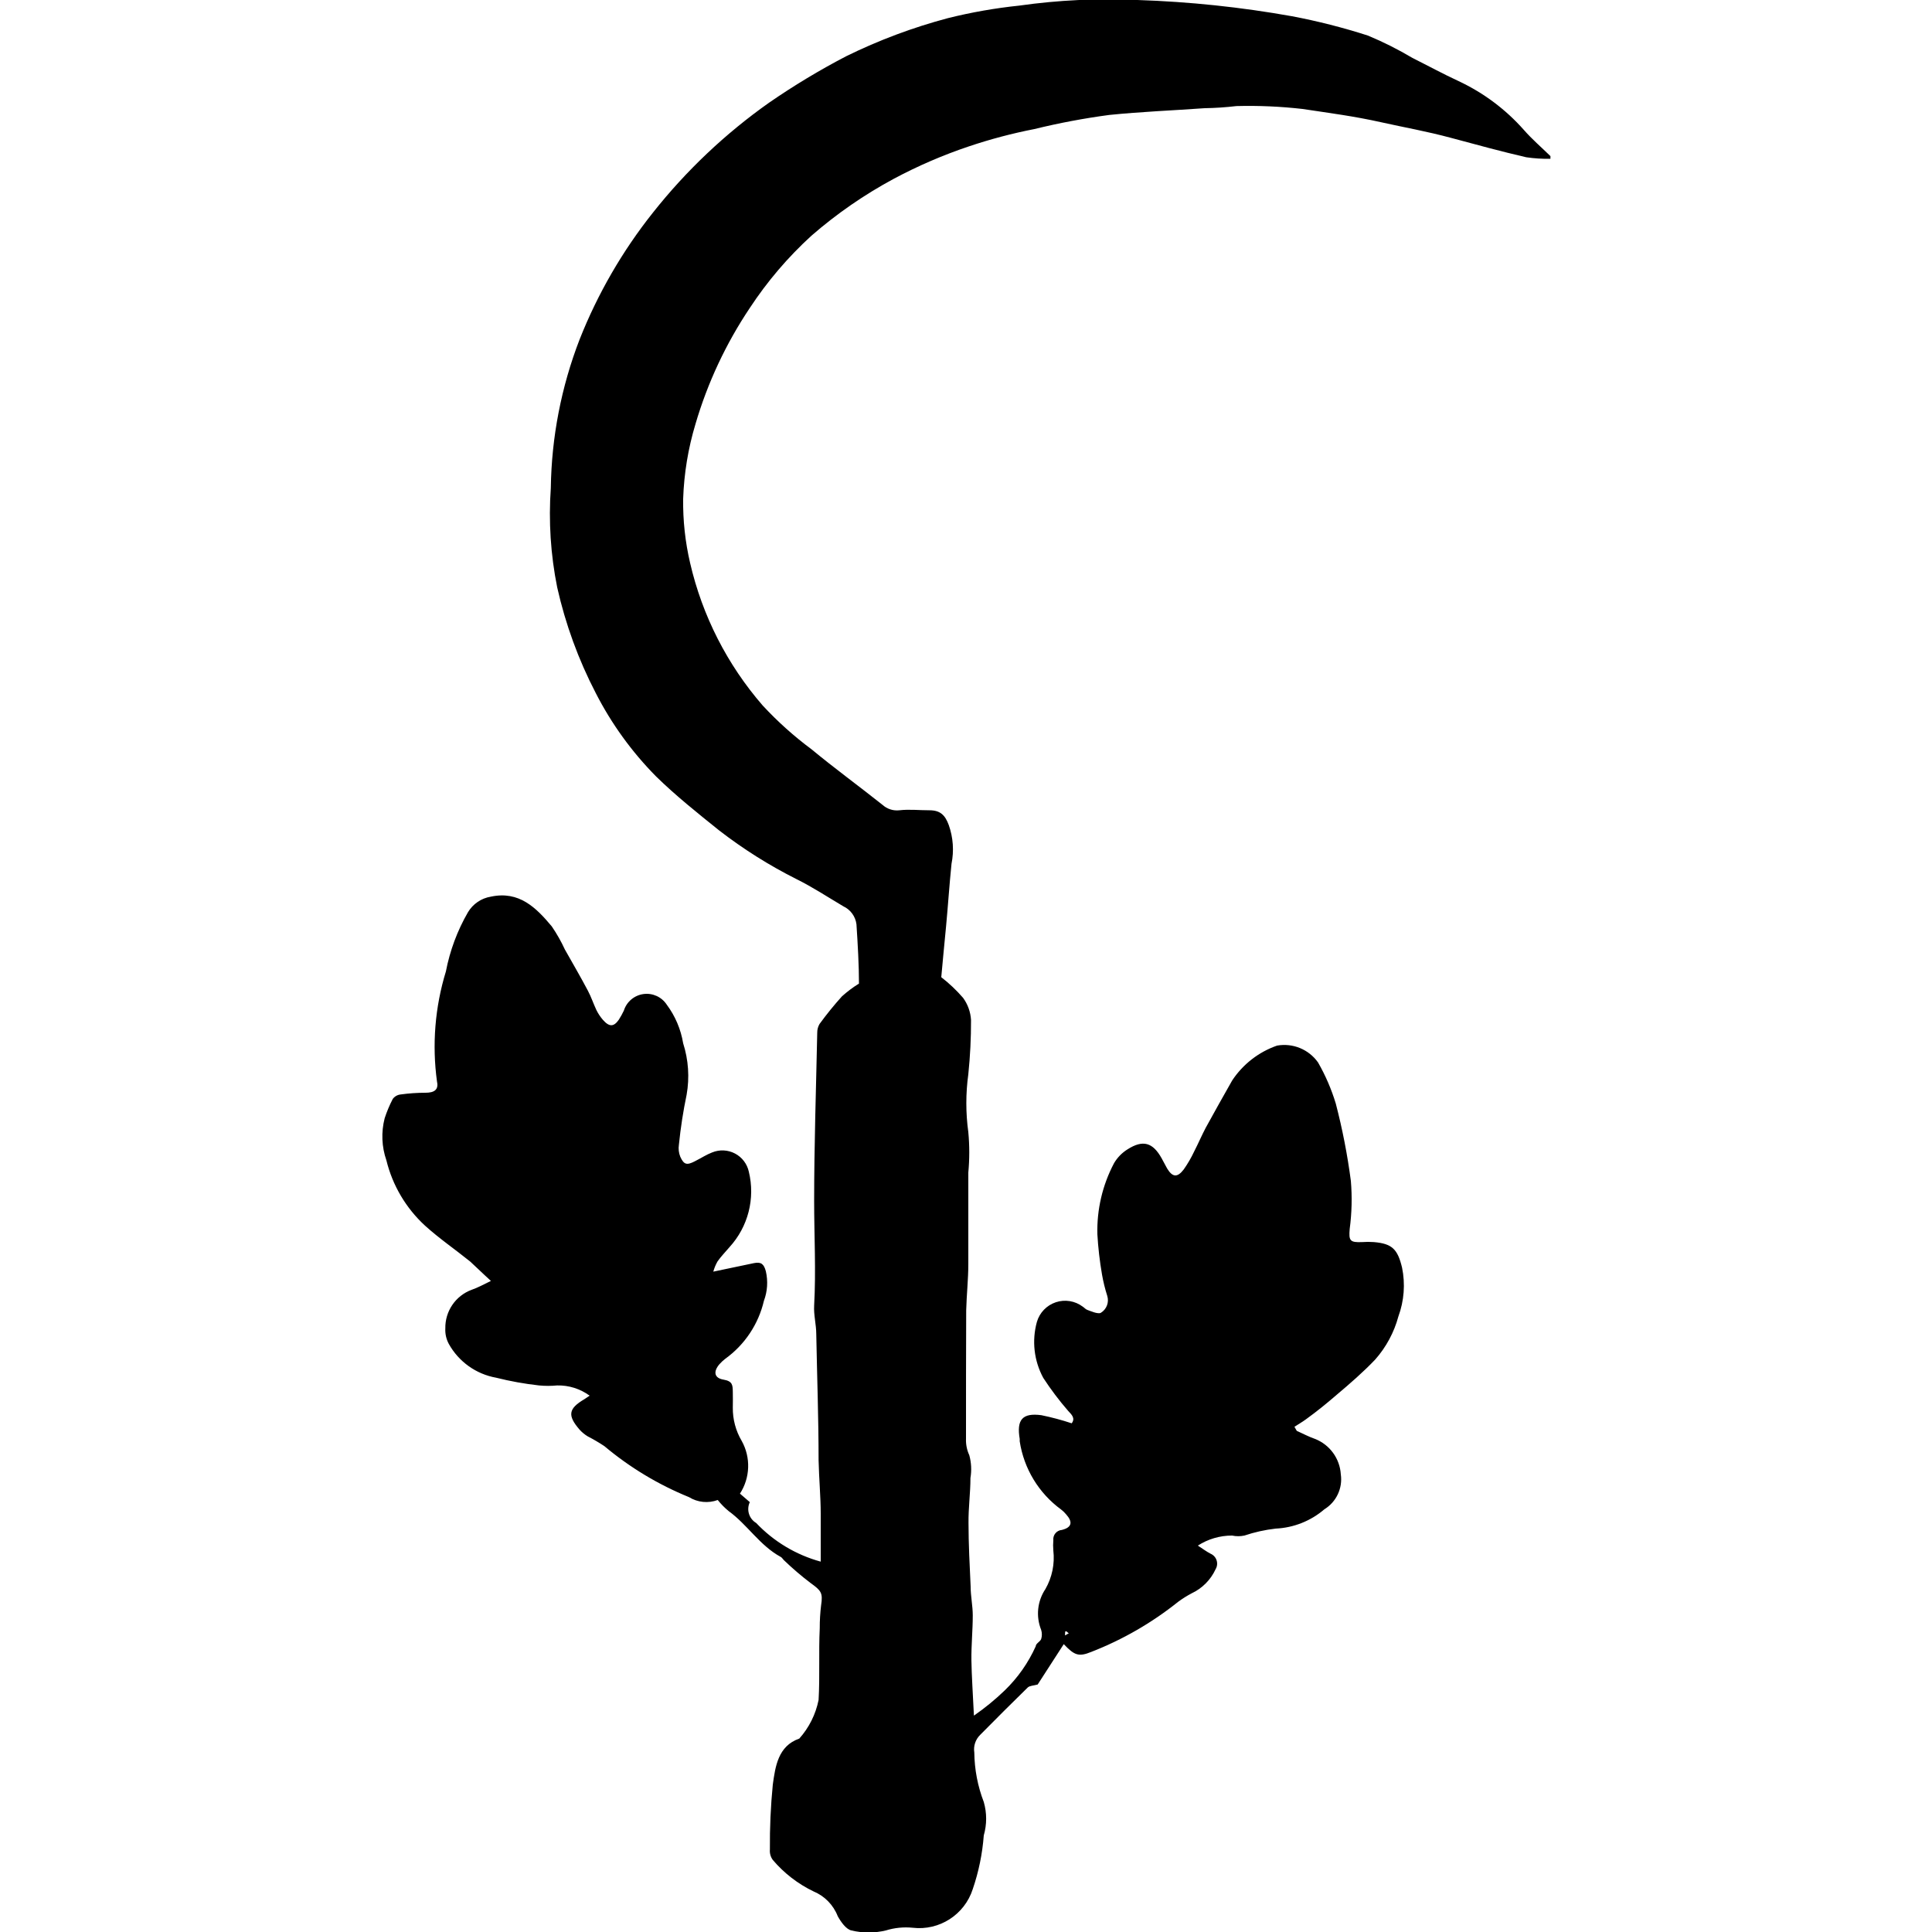
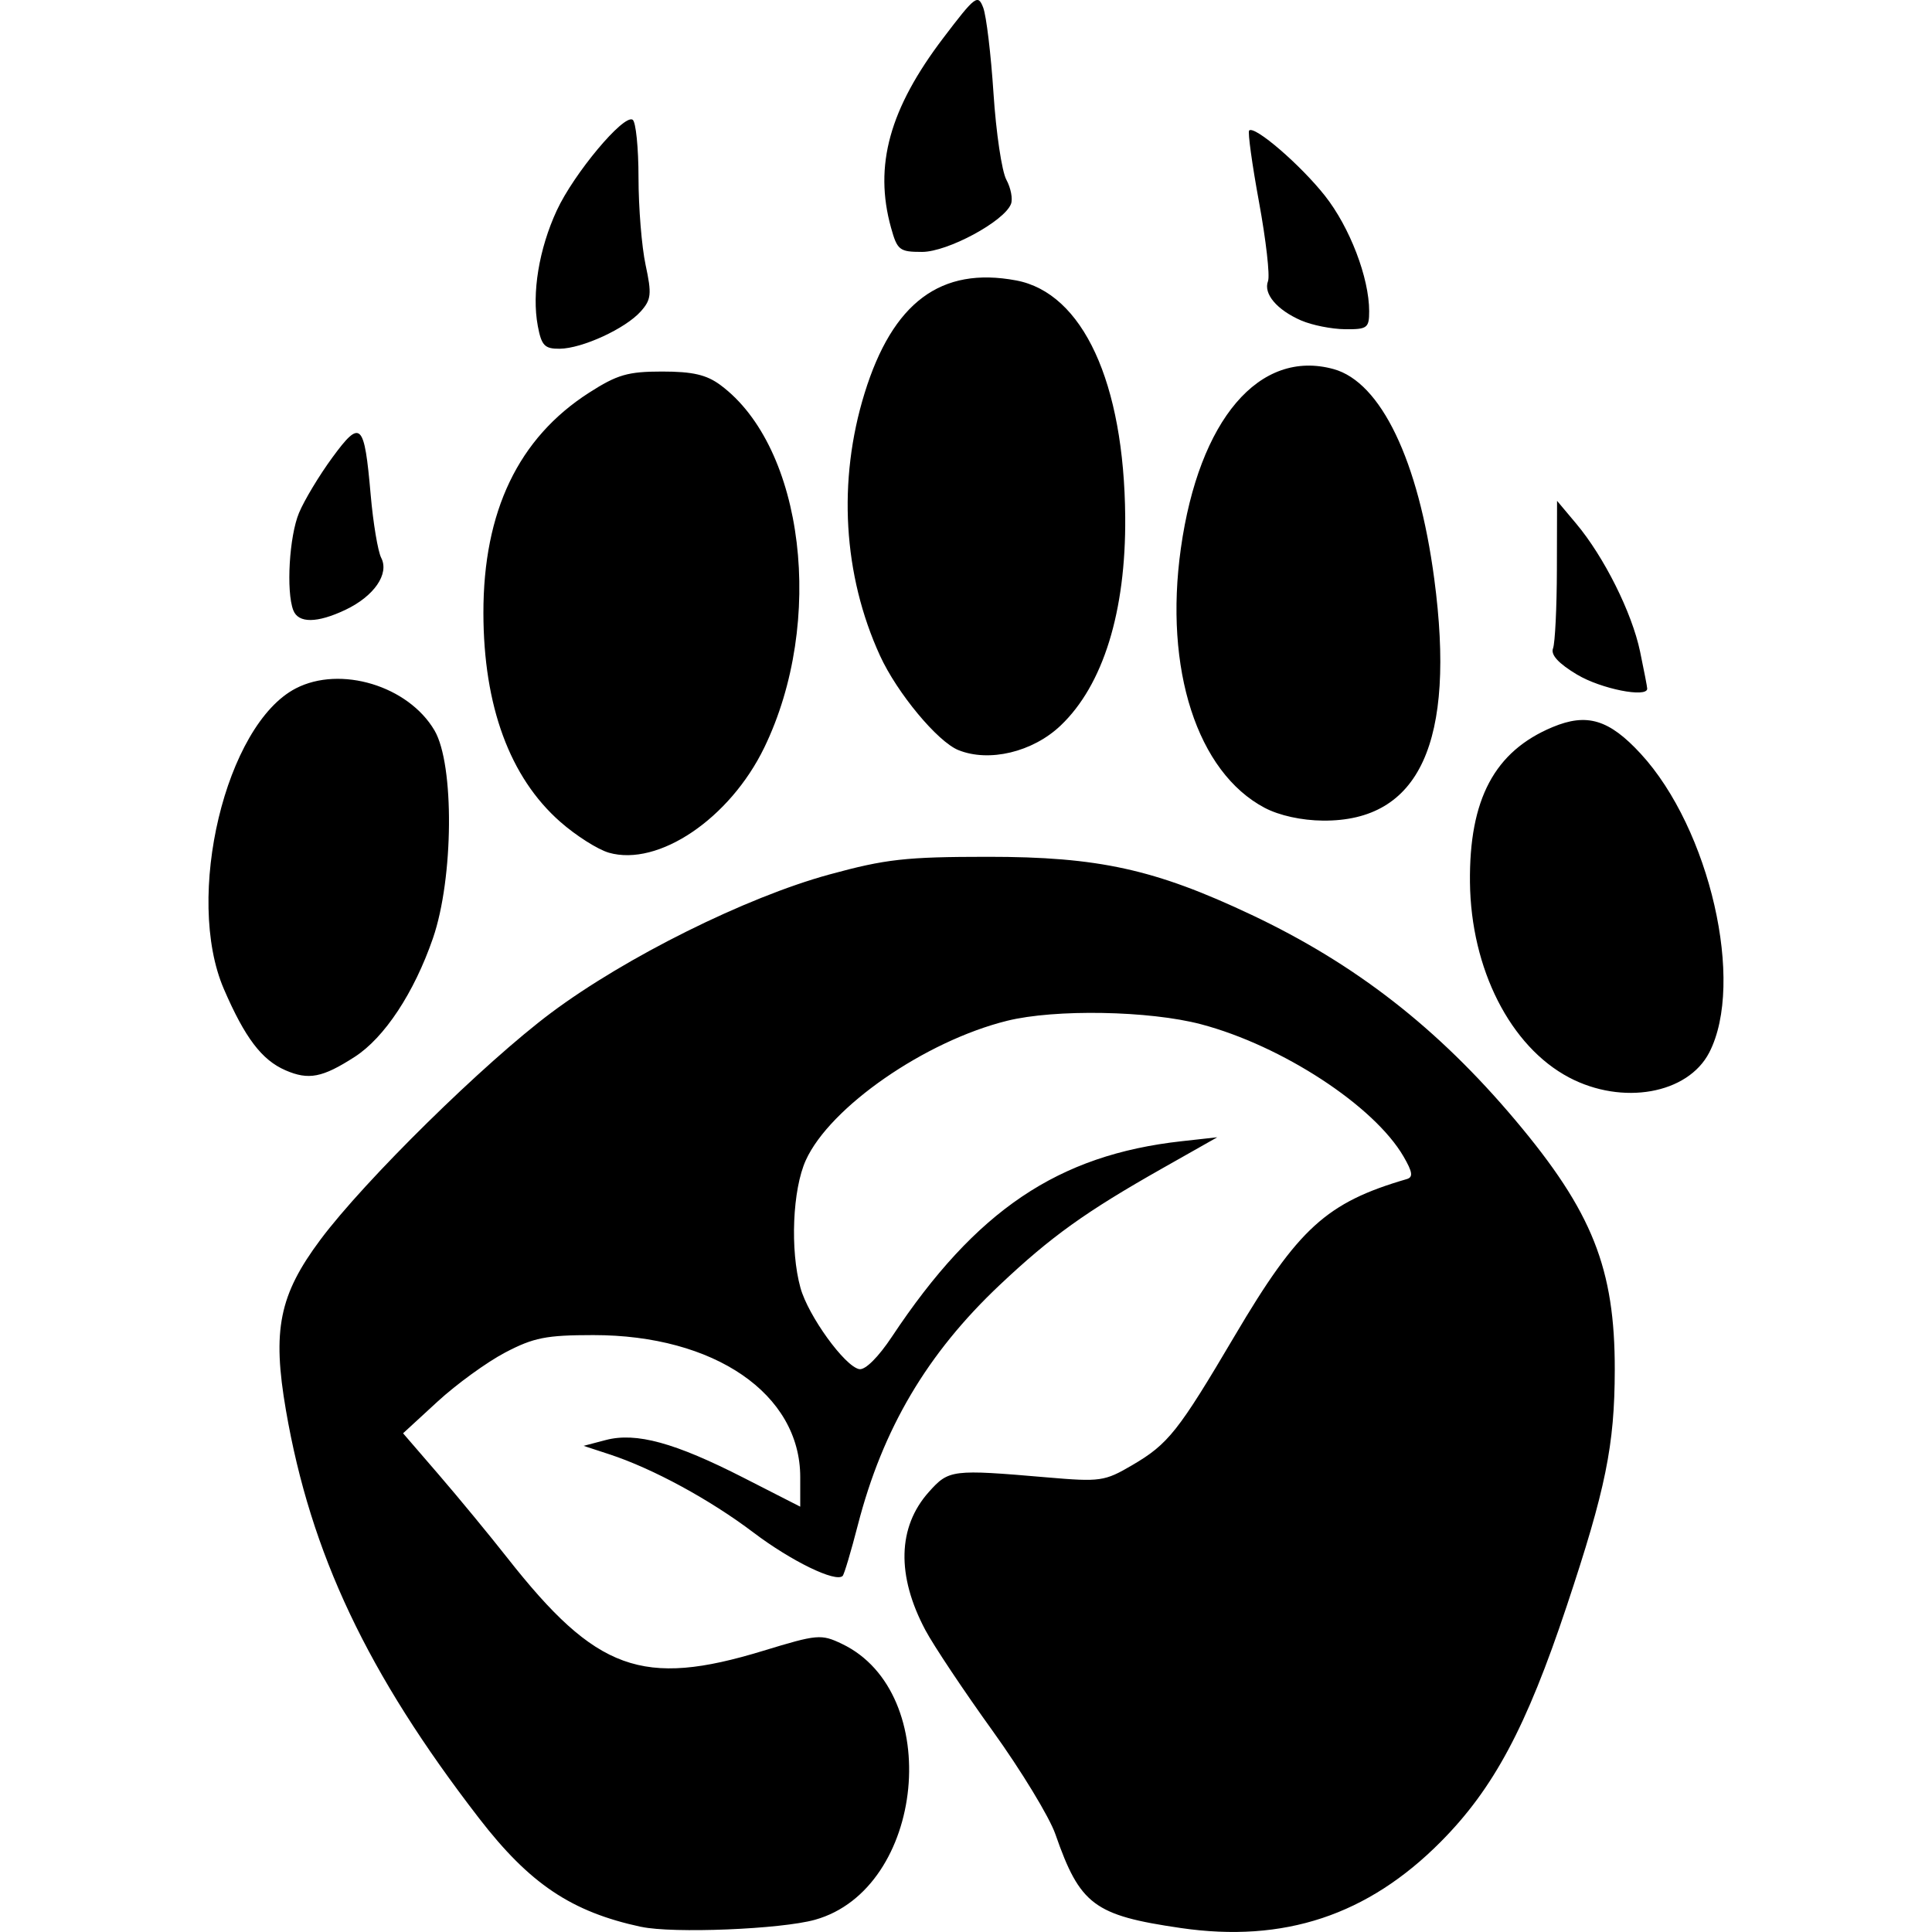
- <svg xmlns="http://www.w3.org/2000/svg" width="100" height="100" version="1.1" viewBox="0 0 100 100">
-   <path id="Druid" d="M37.15,77.64a1.71,1.71,0,0,1-1.49-.15,16.45,16.45,0,0,1-4.38-2.64,9.42,9.42,0,0,0-.87-.51A1.9,1.9,0,0,1,30,74c-.64-.74-.58-1.09.25-1.58l.27-.18a2.74,2.74,0,0,0-1.68-.53,4.91,4.91,0,0,1-.94,0,16.65,16.65,0,0,1-2.22-.4,3.51,3.51,0,0,1-2.45-1.75,1.52,1.52,0,0,1-.18-.8,2.09,2.09,0,0,1,1.36-2c.32-.11.61-.27,1-.46-.4-.36-.72-.68-1.07-1-.78-.63-1.6-1.19-2.34-1.86a6.78,6.78,0,0,1-2-3.38,3.77,3.77,0,0,1-.09-2.18,6.55,6.55,0,0,1,.42-1,.58.58,0,0,1,.4-.23,9.47,9.47,0,0,1,1.3-.09c.45,0,.68-.16.59-.57a13.29,13.29,0,0,1,.46-5.71,9.83,9.83,0,0,1,1.14-3.06,1.7,1.7,0,0,1,1.19-.81c1.46-.31,2.34.57,3.15,1.54a8.27,8.27,0,0,1,.68,1.2c.4.71.81,1.41,1.19,2.13.17.32.28.66.44,1a2.41,2.41,0,0,0,.33.5c.34.39.57.37.83,0a4.31,4.31,0,0,0,.26-.47A1.24,1.24,0,0,1,34.51,52,4.6,4.6,0,0,1,35.36,54a5.56,5.56,0,0,1,.18,2.66,24.9,24.9,0,0,0-.4,2.59,1.18,1.18,0,0,0,.07.62c.19.42.34.45.75.24s.59-.34.9-.46a1.4,1.4,0,0,1,1.9,1,4.28,4.28,0,0,1-1,3.9c-.21.25-.44.48-.62.74a2.27,2.27,0,0,0-.22.53l2.1-.44c.38-.08.52.05.62.42a2.65,2.65,0,0,1-.1,1.53,5.14,5.14,0,0,1-2,3,2.13,2.13,0,0,0-.31.29c-.32.38-.26.71.22.79s.47.3.48.62,0,.56,0,.83a3.31,3.31,0,0,0,.46,1.72,2.65,2.65,0,0,1-.09,2.73l.51.44a.84.84,0,0,0,.33,1.08,7.23,7.23,0,0,0,3.34,2c0-.84,0-1.67,0-2.5s-.09-1.83-.11-2.75c0-2.17-.08-4.35-.12-6.52,0-.5-.14-1-.11-1.49.1-1.81,0-3.6,0-5.4,0-2.91.1-5.81.16-8.72a.87.87,0,0,1,.12-.45,17.66,17.66,0,0,1,1.16-1.43,6.25,6.25,0,0,1,.88-.66c0-.93-.06-2-.13-3.07a1.19,1.19,0,0,0-.68-.93c-.81-.48-1.6-1-2.43-1.41a24.54,24.54,0,0,1-4-2.52c-1.12-.9-2.25-1.8-3.27-2.8a17.43,17.43,0,0,1-3.11-4.3,22.62,22.62,0,0,1-2-5.48,19.24,19.24,0,0,1-.33-5.14A22.19,22.19,0,0,1,30,17.57,25.78,25.78,0,0,1,33.8,11a29,29,0,0,1,6-5.68,37.57,37.57,0,0,1,4-2.41A28.49,28.49,0,0,1,49.06.94a26.75,26.75,0,0,1,3.7-.65A32.87,32.87,0,0,1,58.87,0a55.81,55.81,0,0,1,8,.84,32.71,32.71,0,0,1,3.93,1A18.09,18.09,0,0,1,73.11,3c.8.4,1.59.83,2.39,1.2a10.39,10.39,0,0,1,3.38,2.53c.42.48.91.9,1.37,1.35l0,.14A7.77,7.77,0,0,1,79,8.14c-1.3-.3-2.58-.65-3.88-1s-2.41-.54-3.62-.81c-1.43-.32-2.63-.47-4.08-.69A24.58,24.58,0,0,0,64,5.49a16.14,16.14,0,0,1-1.65.11c-1.68.12-3.27.18-4.94.35a36.62,36.62,0,0,0-3.87.73,26.59,26.59,0,0,0-3.4.9,25.38,25.38,0,0,0-3.87,1.67A23.35,23.35,0,0,0,42,12.2a19.72,19.72,0,0,0-3.19,3.74,21.84,21.84,0,0,0-2.81,6,15.21,15.21,0,0,0-.64,3.88,13.79,13.79,0,0,0,.36,3.32,17.13,17.13,0,0,0,3.76,7.38A18.43,18.43,0,0,0,42,38.78c1.21,1,2.46,1.91,3.68,2.88a1.11,1.11,0,0,0,.87.28c.52-.06,1,0,1.56,0s.81.25,1,.77a3.77,3.77,0,0,1,.14,2c-.11,1.07-.18,2.15-.28,3.22s-.18,1.83-.25,2.65a7.83,7.83,0,0,1,1.13,1.07,2.16,2.16,0,0,1,.41,1.14,26.31,26.31,0,0,1-.14,2.81,11,11,0,0,0,0,3,11.22,11.22,0,0,1,0,2.09c0,1.28,0,2.55,0,3.83,0,.3,0,.6,0,.9,0,.8-.09,1.6-.11,2.4C50,70.06,50,72.27,50,74.47a1.85,1.85,0,0,0,.17.85,2.72,2.72,0,0,1,.06,1.18c0,.78-.11,1.55-.1,2.33,0,1.09.06,2.19.11,3.29,0,.5.11,1,.11,1.49,0,.77-.08,1.55-.07,2.32s.08,1.82.13,2.87A12.75,12.75,0,0,0,52,87.5a7.41,7.41,0,0,0,1.61-2.29c0-.14.22-.23.28-.37a.8.8,0,0,0,0-.48,2.27,2.27,0,0,1,.22-2.11,3.26,3.26,0,0,0,.41-2,3.15,3.15,0,0,1,0-.53.48.48,0,0,1,.44-.53c.52-.13.58-.41.22-.81a1.54,1.54,0,0,0-.26-.25,5.37,5.37,0,0,1-2.14-3.53s0-.08,0-.12c-.17-1,.14-1.36,1.12-1.23a13.55,13.55,0,0,1,1.57.42c.2-.26,0-.45-.18-.64A15.49,15.49,0,0,1,54,71.32a3.9,3.9,0,0,1-.33-2.9,1.52,1.52,0,0,1,2.37-.79c.08.05.15.14.24.17s.55.24.7.15a.76.76,0,0,0,.33-.88,8.4,8.4,0,0,1-.27-1.1,18.4,18.4,0,0,1-.24-2.08,7.47,7.47,0,0,1,.86-3.68,2.09,2.09,0,0,1,.7-.72c.8-.51,1.31-.36,1.77.47.1.17.18.35.28.52.28.46.53.48.86.05a6.24,6.24,0,0,0,.54-.93c.21-.41.39-.83.6-1.23.45-.82.91-1.64,1.37-2.45a4.6,4.6,0,0,1,2.32-1.8,2.14,2.14,0,0,1,2.12.87,10.23,10.23,0,0,1,.92,2.13,32.73,32.73,0,0,1,.78,4,11.54,11.54,0,0,1-.06,2.49c-.05.6,0,.71.65.68a4,4,0,0,1,.6,0c.95.08,1.23.37,1.46,1.32a4.63,4.63,0,0,1-.19,2.53,5.56,5.56,0,0,1-1.2,2.23c-.62.65-1.3,1.24-2,1.83-.51.44-1,.84-1.58,1.26-.19.14-.4.26-.6.39l.12.21c.31.14.63.31.95.42a2.11,2.11,0,0,1,1.33,1.83,1.82,1.82,0,0,1-.85,1.81,4.16,4.16,0,0,1-2.52,1,7.86,7.86,0,0,0-1.62.36,1.53,1.53,0,0,1-.64,0A3.27,3.27,0,0,0,62,80c.28.18.46.32.66.42a.56.56,0,0,1,.26.8,2.56,2.56,0,0,1-1.24,1.25,5.52,5.52,0,0,0-.7.44,17.17,17.17,0,0,1-4.49,2.59c-.66.27-.88.18-1.43-.4l-1.35,2.09c-.22.06-.41.06-.51.15-.83.81-1.65,1.63-2.47,2.46a1.05,1.05,0,0,0-.3.91,7.36,7.36,0,0,0,.49,2.56A3.11,3.11,0,0,1,50.92,95a11.18,11.18,0,0,1-.57,2.78,2.91,2.91,0,0,1-3.11,2,3.51,3.51,0,0,0-1.39.14,3.82,3.82,0,0,1-1.78,0c-.28-.06-.55-.45-.71-.74a2.28,2.28,0,0,0-1.25-1.28A6.41,6.41,0,0,1,40,96.27a.79.79,0,0,1-.15-.54A31.36,31.36,0,0,1,40,92.37c.13-.93.27-2,1.37-2.38a4.26,4.26,0,0,0,1-2c.07-1.23,0-2.47.06-3.71a9.61,9.61,0,0,1,.07-1.19c.1-.65,0-.76-.54-1.15a15.6,15.6,0,0,1-1.39-1.19c-.06-.06-.1-.14-.17-.17-1.08-.59-1.72-1.67-2.69-2.37A3.89,3.89,0,0,1,37.15,77.64Zm18.18,6.89c-.06,0-.09-.08-.14-.09s-.06,0-.06.08a.43.43,0,0,0,0,.13Z" />
+ <svg xmlns="http://www.w3.org/2000/svg" width="100" height="100" version="1.1" viewBox="0 0 100 100" xml:space="preserve">
+   <path d="m33.186 99.734c-3.611-0.776-5.768-2.222-8.402-5.636-5.767-7.475-8.703-13.678-9.983-21.096-0.718-4.161-0.352-5.975 1.785-8.838 2.292-3.071 8.486-9.162 11.945-11.745 3.86-2.883 10.083-5.976 14.391-7.154 2.926-0.8 3.957-0.915 8.2-0.917 5.733-0.002 8.658 0.641 13.659 3.005 5.375 2.541 9.638 5.86 13.653 10.628 3.987 4.735 5.156 7.674 5.146 12.934-7e-3 3.891-0.467 6.152-2.488 12.218-2.09 6.275-3.783 9.442-6.52 12.198-3.777 3.804-8.113 5.242-13.455 4.463-4.49-0.654-5.216-1.198-6.492-4.861-0.308-0.884-1.773-3.294-3.256-5.355s-3.045-4.403-3.471-5.203c-1.502-2.824-1.439-5.34 0.178-7.15 1.037-1.16 1.188-1.179 6.118-0.756 2.76 0.237 2.98 0.205 4.41-0.633 1.869-1.095 2.38-1.74 5.313-6.708 3.28-5.555 4.745-6.889 8.896-8.098 0.34-0.099 0.303-0.362-0.167-1.171-1.525-2.624-6.293-5.737-10.479-6.843-2.674-0.706-7.563-0.794-10.04-0.18-4.242 1.051-9.167 4.463-10.418 7.217-0.688 1.515-0.819 4.653-0.276 6.609 0.402 1.447 2.291 4.06 3.04 4.204 0.309 0.06 0.985-0.612 1.701-1.69 4.338-6.533 8.586-9.398 14.99-10.107l1.841-0.204-2.845 1.61c-3.976 2.251-5.752 3.524-8.41 6.031-3.762 3.549-6.062 7.44-7.35 12.436-0.352 1.366-0.705 2.548-0.784 2.627-0.356 0.356-2.66-0.765-4.616-2.245-2.254-1.706-5.215-3.315-7.454-4.048l-1.339-0.439 1.147-0.301c1.571-0.413 3.574 0.135 7.137 1.954l2.929 1.495v-1.529c0-4.307-4.44-7.355-10.71-7.352-2.439 0.001-3.09 0.13-4.564 0.903-0.945 0.496-2.521 1.639-3.501 2.541l-1.782 1.639 1.846 2.14c1.015 1.177 2.616 3.119 3.557 4.316 4.597 5.846 6.982 6.711 13.241 4.801 2.799-0.854 2.994-0.872 4.067-0.36 5.307 2.531 4.317 12.689-1.392 14.283-1.763 0.492-7.345 0.719-8.993 0.365zm48.027-43.965c-3.041-1.605-5.079-5.619-5.128-10.099-0.046-4.302 1.271-6.78 4.273-8.034 1.782-0.745 2.929-0.399 4.566 1.378 3.576 3.88 5.407 11.865 3.546 15.465-1.11 2.147-4.494 2.748-7.258 1.29zm-66.438-0.372c-1.225-0.53-2.098-1.682-3.187-4.204-2.05-4.75 0.086-13.682 3.723-15.562 2.312-1.196 5.822-0.132 7.178 2.175 1.036 1.763 0.991 7.657-0.081 10.761-0.975 2.822-2.507 5.143-4.05 6.137-1.672 1.076-2.381 1.214-3.582 0.694zm16.736-11.263c-0.57-0.164-1.701-0.882-2.513-1.597-2.611-2.298-3.97-5.991-3.977-10.804-0.007-5.263 1.812-9.059 5.462-11.402 1.466-0.941 2.014-1.1 3.789-1.1 1.583 0 2.299 0.166 3.02 0.701 4.335 3.218 5.425 12.252 2.265 18.765-1.783 3.675-5.481 6.173-8.046 5.438zm33.95-2.32c-3.495-1.846-5.219-7.182-4.34-13.43 0.938-6.67 4.066-10.34 7.908-9.279 2.448 0.676 4.393 4.728 5.207 10.853 1.125 8.457-0.761 12.558-5.757 12.517-1.104-0.009-2.267-0.264-3.019-0.662zm-15.855-2.989c-1.082-0.439-3.174-2.959-4.057-4.887-1.911-4.173-2.198-9.055-0.799-13.583 1.455-4.71 3.954-6.57 7.847-5.84 3.45 0.647 5.587 5.281 5.644 12.244 0.04 4.894-1.141 8.706-3.348 10.8-1.442 1.369-3.7 1.909-5.288 1.265zm32.033-3.901c-0.971-0.582-1.383-1.029-1.255-1.363 0.105-0.273 0.195-2.103 0.2-4.067l9e-3 -3.571 0.983 1.171c1.45 1.727 2.891 4.61 3.313 6.626 0.204 0.975 0.371 1.841 0.371 1.924 0 0.489-2.397 0.012-3.621-0.722zm-66.459-3.338c-0.376-0.979-0.207-3.833 0.297-5.04 0.275-0.658 1.052-1.948 1.726-2.866 1.471-2.004 1.655-1.825 1.983 1.928 0.128 1.462 0.373 2.933 0.546 3.267 0.428 0.829-0.369 1.985-1.851 2.689-1.466 0.695-2.438 0.704-2.7 0.023zm12.655-14.724c-0.316-1.685 0.063-3.983 0.985-5.972 0.885-1.908 3.456-4.984 3.924-4.694 0.168 0.104 0.305 1.452 0.305 2.997 0 1.545 0.165 3.579 0.367 4.52 0.324 1.509 0.294 1.794-0.251 2.406-0.793 0.891-3.034 1.922-4.201 1.932-0.775 0.006-0.937-0.164-1.13-1.189zm39.519-0.271c-1.266-0.552-1.972-1.388-1.722-2.04 0.106-0.277-0.102-2.112-0.463-4.078-0.361-1.966-0.592-3.639-0.513-3.718 0.275-0.275 2.654 1.773 3.921 3.376 1.288 1.629 2.291 4.248 2.291 5.979 0 0.869-0.099 0.942-1.255 0.93-0.69-0.007-1.707-0.21-2.259-0.451zm-21.235-4.807c-0.892-3.212-0.081-6.154 2.71-9.825 1.653-2.175 1.788-2.277 2.062-1.564 0.161 0.419 0.401 2.419 0.533 4.444 0.132 2.025 0.431 4.032 0.664 4.461 0.233 0.429 0.341 0.994 0.241 1.256-0.345 0.9-3.281 2.483-4.604 2.483-1.168 0-1.282-0.089-1.606-1.255z" />
</svg>
